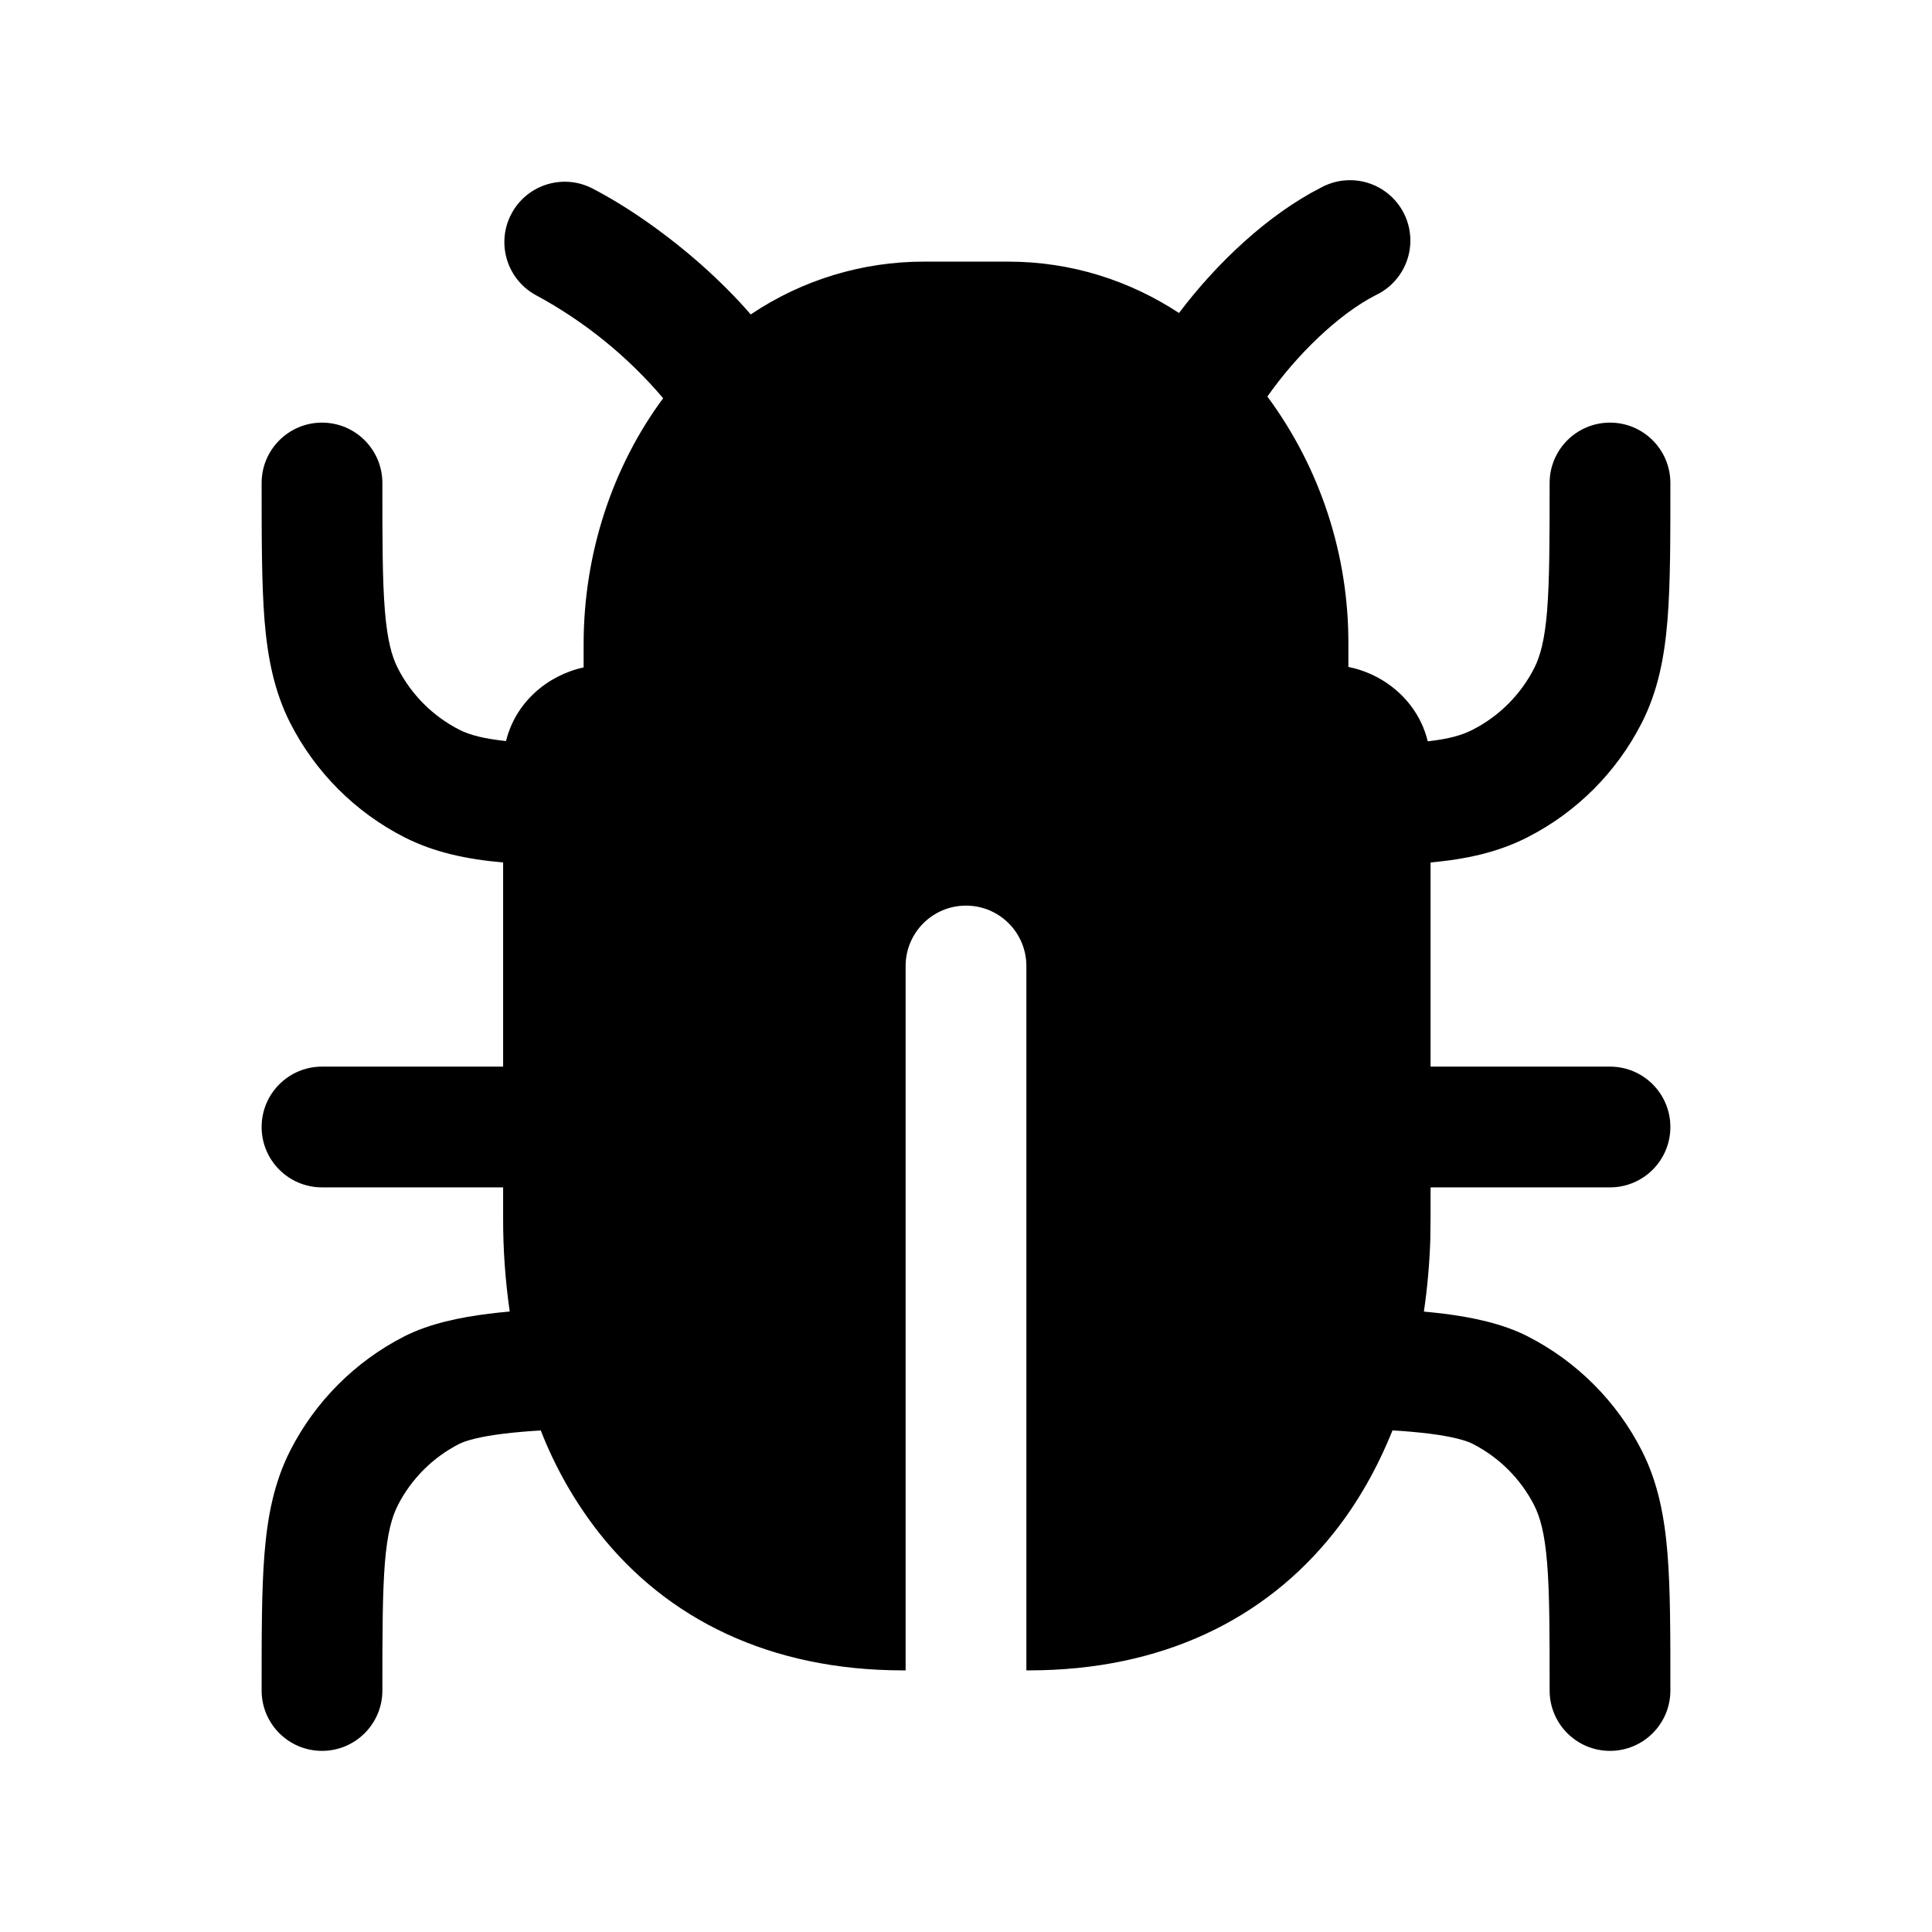
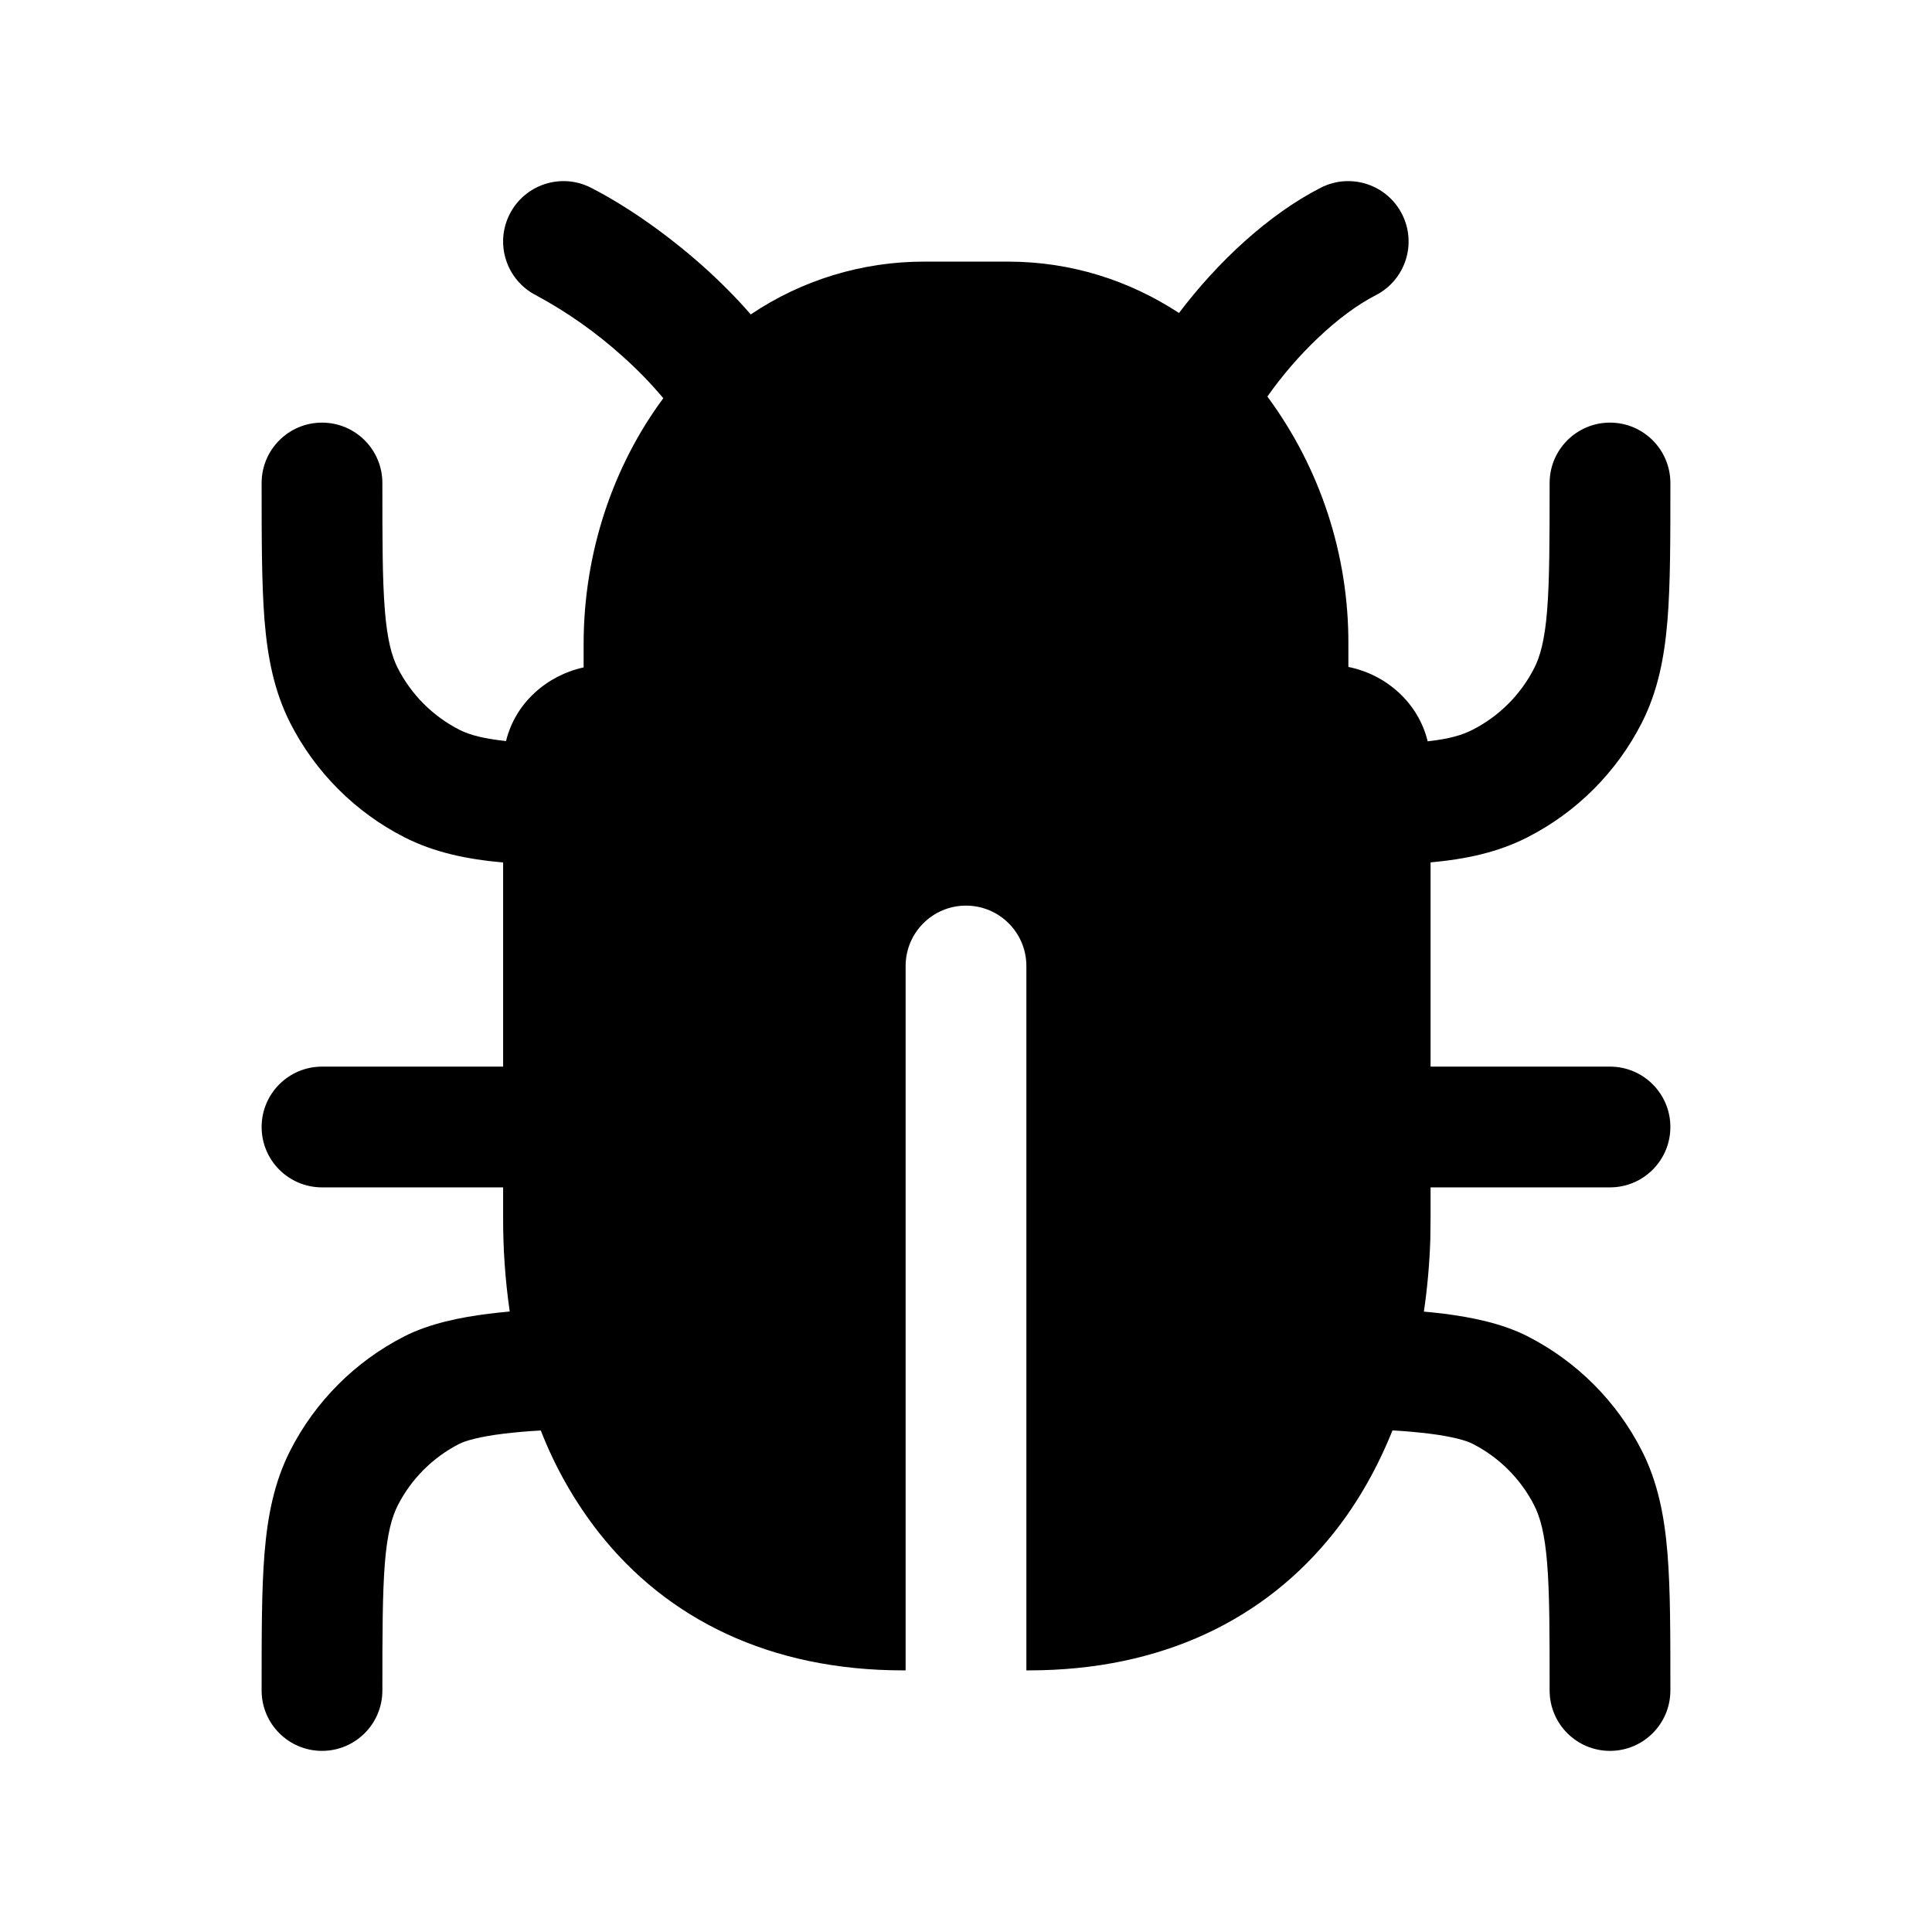
<svg xmlns="http://www.w3.org/2000/svg" width="24" height="24" fill="currentColor" viewBox="0 0 24 24">
-   <path d="M16.407 2.332a.75.75 0 1 1 .68 1.336c-.461.236-.983.743-1.343 1.258A5.14 5.14 0 0 1 16.75 8v.285c.465.093.869.44.986.924.268-.03.427-.077.558-.144.329-.168.597-.436.765-.766.073-.144.13-.345.16-.716.03-.38.031-.87.031-1.583a.75.75 0 0 1 1.5 0c0 .689.001 1.25-.036 1.705-.038.464-.12.883-.319 1.274a3.25 3.25 0 0 1-1.42 1.422c-.367.187-.758.272-1.204.313v2.536H20a.75.75 0 0 1 0 1.5h-2.229v.372l-.003.274q-.015.455-.08.897.128.012.252.027c.345.044.723.12 1.036.28a3.25 3.25 0 0 1 1.42 1.422c.198.39.28.81.318 1.273.037.455.036 1.017.036 1.705a.75.75 0 0 1-1.5 0c0-.713 0-1.203-.031-1.583-.03-.37-.087-.571-.16-.716a1.75 1.75 0 0 0-.765-.765c-.076-.04-.245-.09-.541-.127a7 7 0 0 0-.455-.04c-.185.46-.425.89-.728 1.271-.853 1.076-2.137 1.71-3.788 1.71h-.032V12a.75.75 0 0 0-1.5 0v8.75h-.032c-1.651 0-2.932-.635-3.78-1.713a5 5 0 0 1-.72-1.267 7 7 0 0 0-.463.04c-.303.037-.474.088-.549.126a1.75 1.75 0 0 0-.765.765c-.073.145-.13.345-.16.716-.03.38-.031.87-.031 1.583a.75.75 0 0 1-1.5 0c0-.688-.001-1.25.036-1.705.038-.464.12-.882.318-1.273a3.25 3.25 0 0 1 1.42-1.422c.315-.16.7-.237 1.047-.28q.127-.016.261-.028a8 8 0 0 1-.082-1.17v-.372H4a.75.75 0 0 1 0-1.5h2.25v-2.536c-.453-.04-.856-.125-1.226-.313a3.25 3.25 0 0 1-1.42-1.422c-.198-.391-.28-.81-.318-1.274C3.25 7.25 3.25 6.69 3.25 6a.75.75 0 1 1 1.5 0c0 .713 0 1.203.031 1.583.03.371.087.572.16.716.168.33.436.598.765.766.132.067.3.11.58.141.116-.476.509-.816.964-.915v-.29c0-1.137.365-2.213.988-3.054a5.5 5.5 0 0 0-1.58-1.28.75.75 0 0 1 .683-1.335c.443.226.944.577 1.385.969.206.184.412.388.6.605a3.85 3.85 0 0 1 2.153-.656h1.043c.788 0 1.509.235 2.124.638.474-.628 1.11-1.224 1.761-1.556" />
+   <path d="M16.407 2.332a.75.75 0 0 1 .682 1.336c-.462.236-.984.742-1.345 1.258A5.14 5.14 0 0 1 16.75 8v.285c.465.093.868.44.985.924.269-.03.428-.077.559-.144.329-.168.597-.436.765-.766.073-.144.13-.345.16-.716.03-.38.031-.87.031-1.583a.75.75 0 0 1 1.5 0c0 .689.001 1.25-.036 1.705-.038.464-.12.883-.319 1.274a3.25 3.25 0 0 1-1.42 1.422c-.367.187-.758.271-1.204.312v2.537H20a.75.75 0 0 1 0 1.5h-2.229v.372l-.003.274q-.015.455-.08.897.128.012.252.027c.345.044.723.12 1.036.28a3.25 3.25 0 0 1 1.42 1.422c.198.39.28.81.318 1.273.037.455.036 1.017.036 1.705a.75.75 0 0 1-1.5 0c0-.713 0-1.203-.031-1.583-.03-.37-.087-.571-.16-.716a1.75 1.75 0 0 0-.765-.765c-.076-.04-.245-.09-.541-.127a7 7 0 0 0-.455-.04c-.185.46-.425.89-.728 1.271-.853 1.076-2.137 1.71-3.788 1.71h-.032V12a.75.75 0 0 0-1.5 0v8.75h-.032c-1.651 0-2.932-.635-3.78-1.713a5 5 0 0 1-.72-1.267 7 7 0 0 0-.463.04c-.303.037-.474.088-.549.126a1.75 1.75 0 0 0-.765.765c-.073.145-.13.345-.16.716-.03.38-.031.87-.031 1.583a.75.75 0 0 1-1.5 0c0-.688-.001-1.25.036-1.705.038-.464.12-.882.318-1.273a3.25 3.25 0 0 1 1.42-1.422c.315-.16.7-.237 1.047-.28q.127-.016.261-.028a8 8 0 0 1-.082-1.17v-.372H4a.75.75 0 0 1 0-1.5h2.25v-2.536c-.453-.04-.856-.125-1.226-.313a3.25 3.25 0 0 1-1.42-1.422c-.198-.391-.28-.81-.318-1.274C3.25 7.25 3.25 6.69 3.25 6a.75.75 0 0 1 1.5 0c0 .713 0 1.203.031 1.583.03.371.087.572.16.716.168.33.436.598.765.766.132.067.3.11.58.141.116-.476.509-.816.964-.915v-.29c0-1.137.366-2.213.99-3.054a5 5 0 0 0-.511-.525 5.5 5.5 0 0 0-1.07-.754.75.75 0 0 1 .682-1.336c.443.226.944.577 1.385.969.206.184.412.388.6.605a3.85 3.85 0 0 1 2.153-.656h1.043c.787 0 1.508.235 2.124.638.474-.628 1.11-1.224 1.761-1.556" />
</svg>
